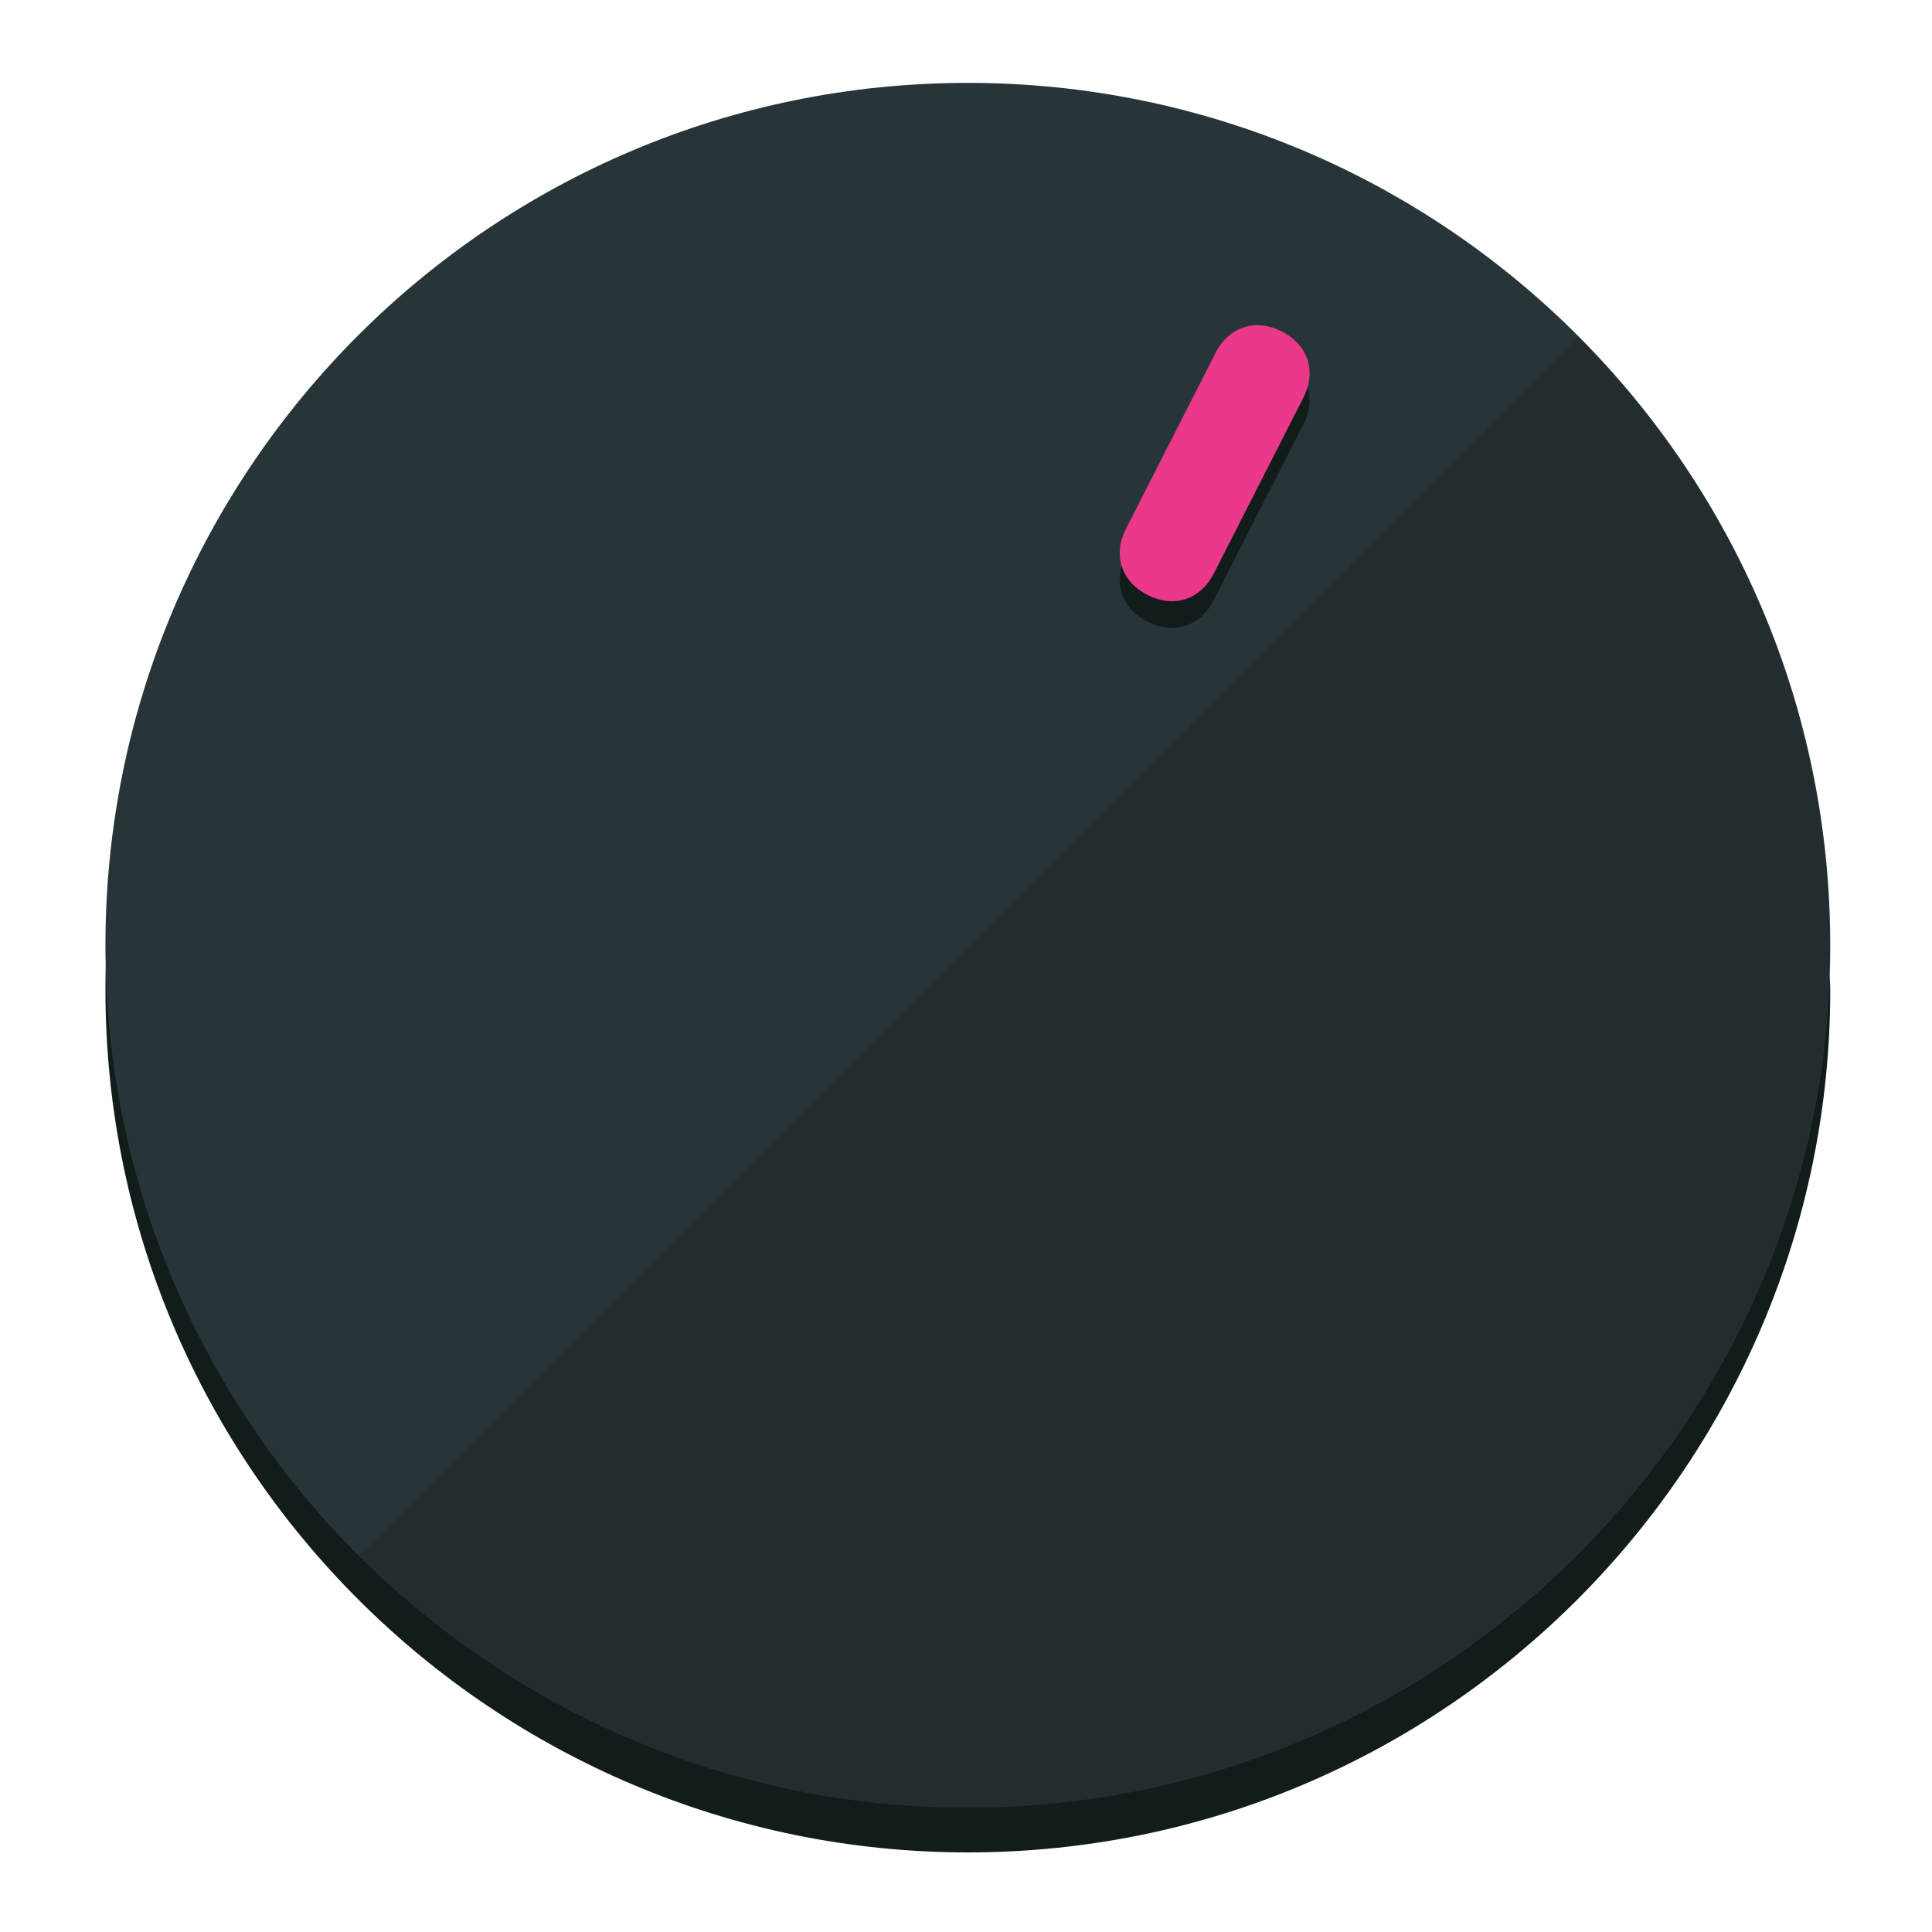
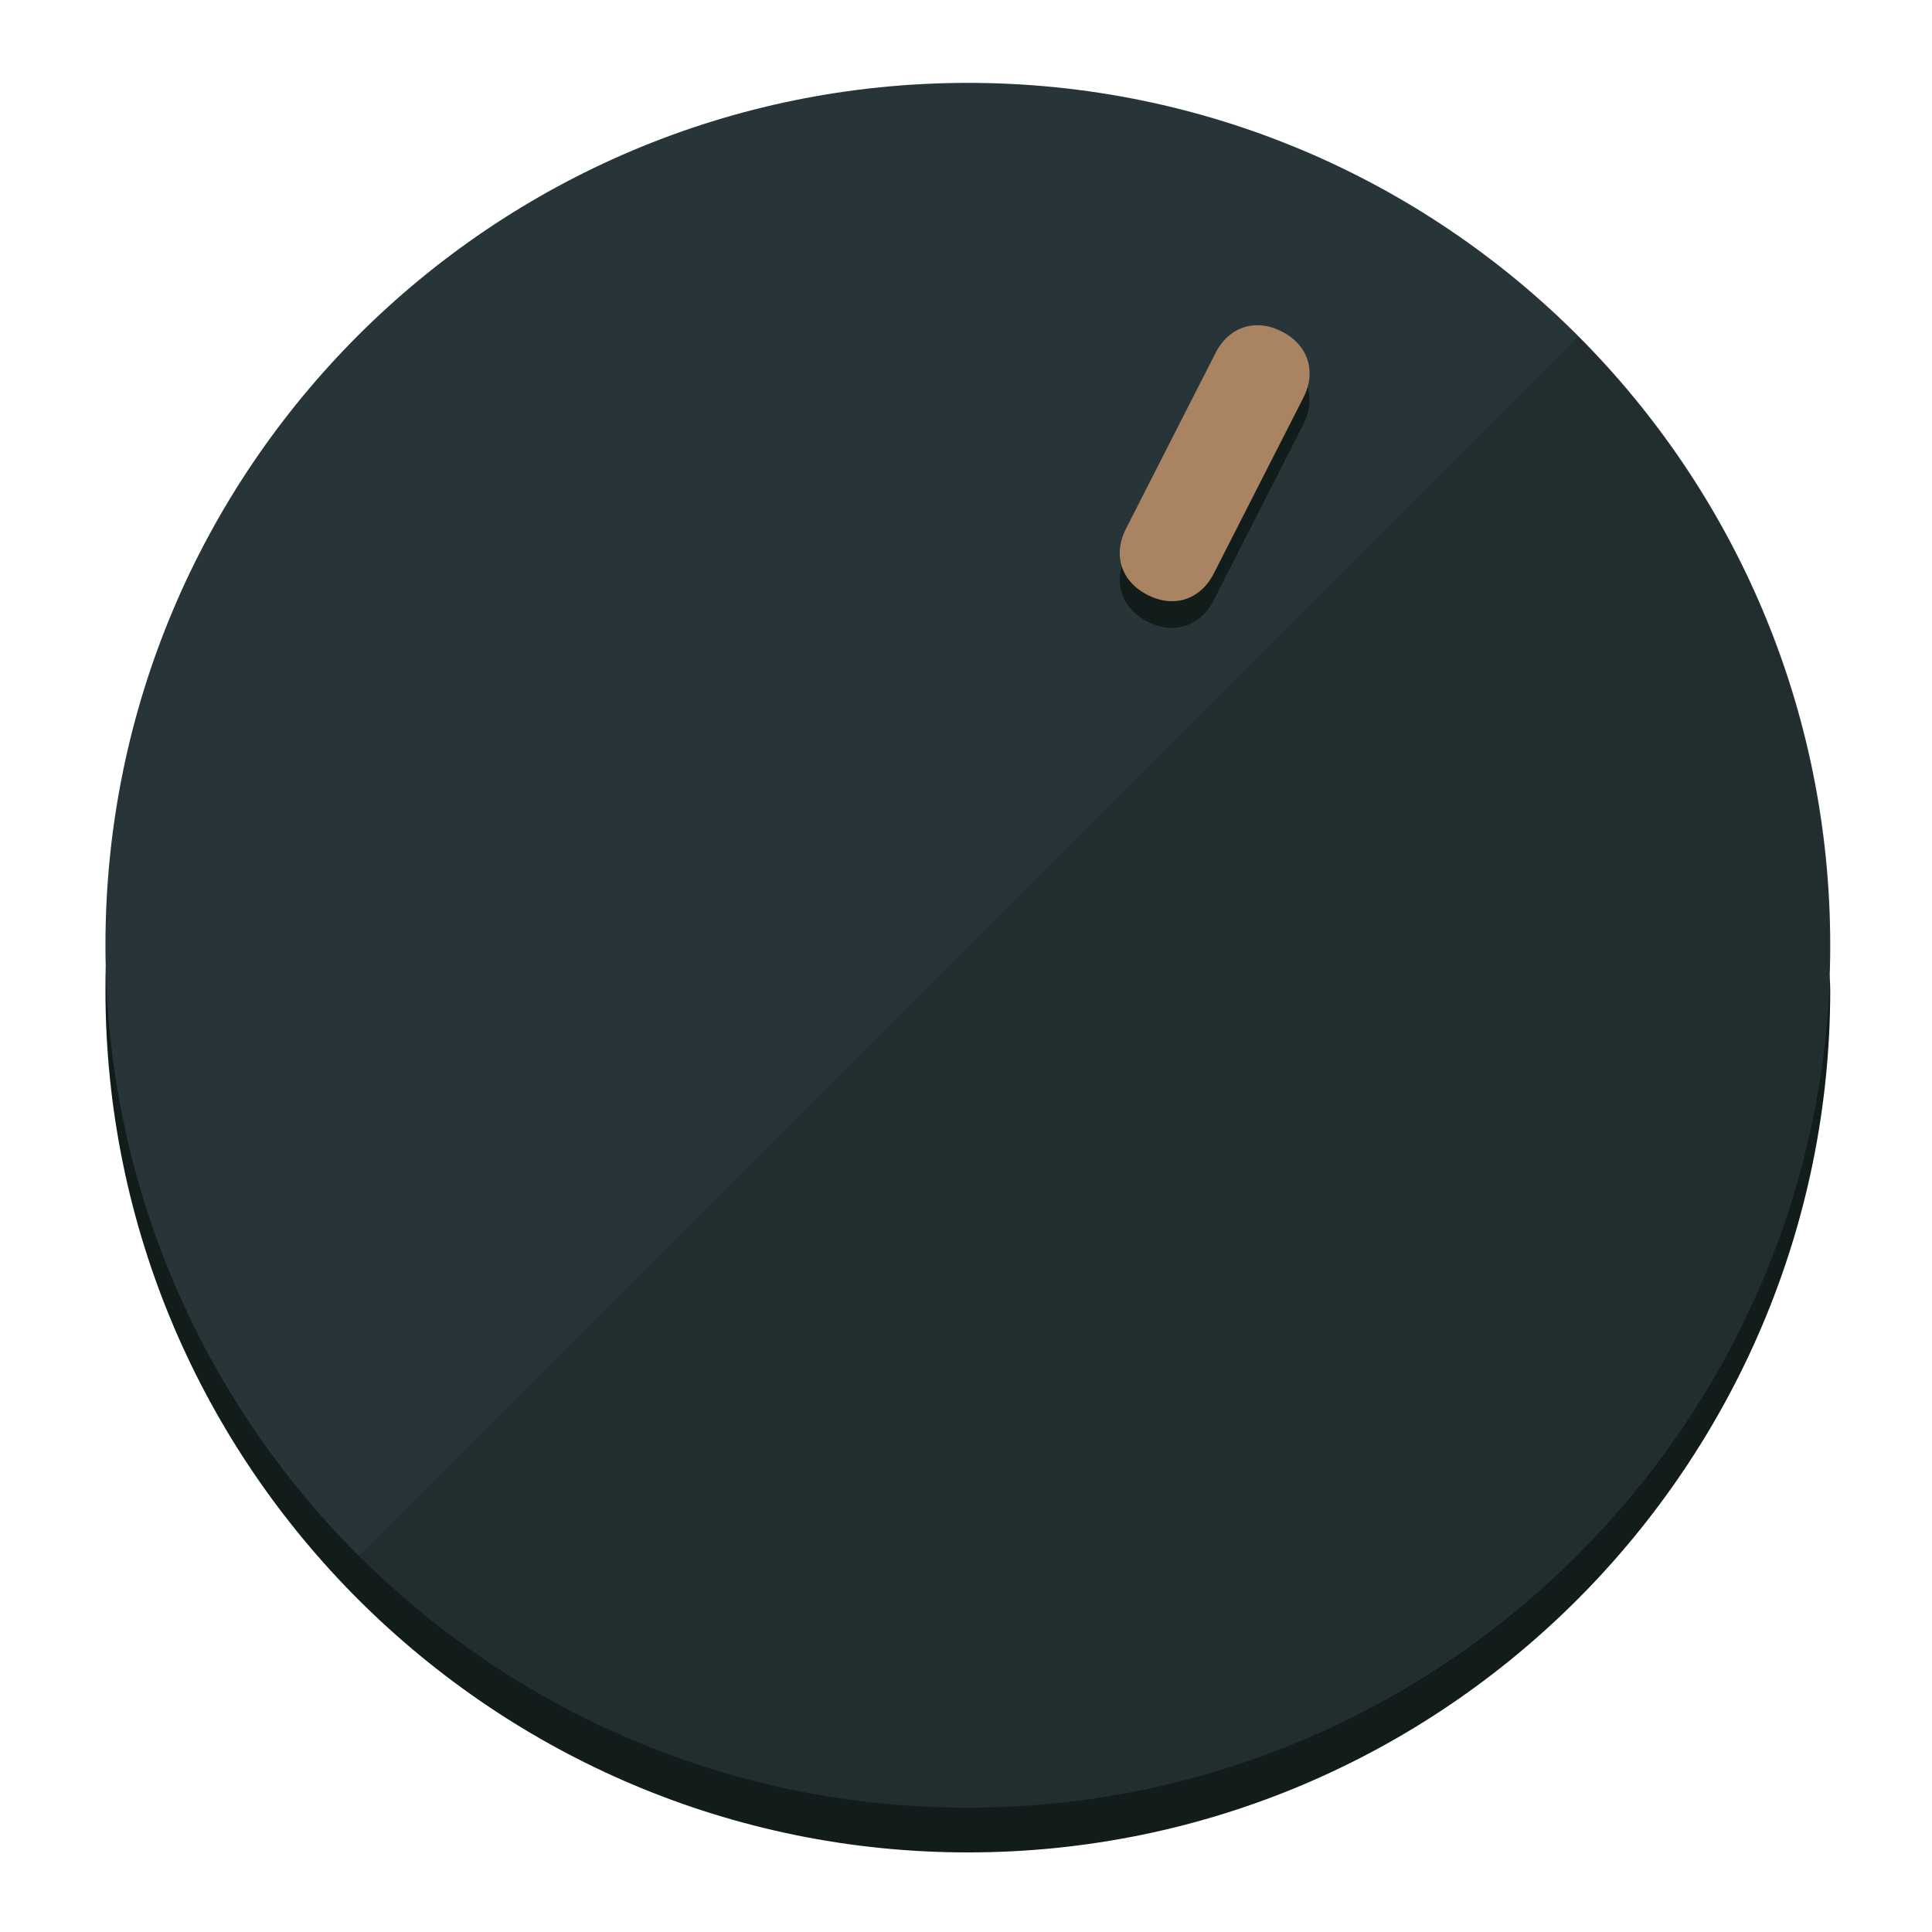
<svg xmlns="http://www.w3.org/2000/svg" height="120px" width="120px" version="1.1" id="Layer_1" viewBox="0 0 496.8 496.8" xml:space="preserve">
  <defs id="defs23" />
  <g id="g3158">
    <path style="display:inline;fill:#121c1b;fill-opacity:1;stroke-width:1.584" d="m 248.875,445.92 c 116.582,0 212.89,-91.238 220.493,-205.286 0,5.069 1.267,8.87 1.267,13.939 0,121.651 -98.842,221.76 -221.76,221.76 -121.651,0 -221.76,-98.842 -221.76,-221.76 0,-5.069 0,-8.87 1.267,-13.939 7.603,114.048 103.91,205.286 220.493,205.286 z" id="path8" />
    <circle style="display:inline;fill:#283538;fill-opacity:1;stroke-width:1.584" cx="248.875" cy="243.071" r="221.76" id="circle12" />
    <path style="display:inline;fill:#000000;fill-opacity:0.154;stroke-width:1.587" d="m 405.744,86.606 c 86.308,86.308 86.308,227.193 0,313.5 -86.308,86.308 -227.193,86.308 -313.5,0" id="path14" />
  </g>
  <g id="g3198">
    <circle style="display:none;fill:#000000;fill-opacity:0;stroke-width:1.584" cx="331.97" cy="104.232" r="221.76" id="circle12-3" transform="rotate(27)" />
    <path style="display:inline;fill:#121c1b;fill-opacity:1;stroke-width:1.584" d="m 312.114,154.319 c -3.452,6.774 -10.269,8.99 -17.044,5.538 v 0 c -6.775,-3.452 -8.99,-10.269 -5.538,-17.044 l 23.012,-45.163 c 3.452,-6.774 10.269,-8.99 17.044,-5.538 v 0 c 6.774,3.452 8.99,10.269 5.538,17.044 z" id="path3789" />
-     <path style="display:inline;fill:#ea398a;stroke-width:1.584" d="m 312.13,147.448 c -3.452,6.775 -10.269,8.99 -17.044,5.538 v 0 c -6.774,-3.452 -8.99,-10.269 -5.538,-17.044 l 23.012,-45.163 c 3.452,-6.775 10.269,-8.99 17.044,-5.538 v 0 c 6.775,3.452 8.99,10.269 5.538,17.044 z" id="path915" />
+     <path style="display:inline;fill:#AA8362;stroke-width:1.584" d="m 312.13,147.448 c -3.452,6.775 -10.269,8.99 -17.044,5.538 v 0 c -6.774,-3.452 -8.99,-10.269 -5.538,-17.044 l 23.012,-45.163 c 3.452,-6.775 10.269,-8.99 17.044,-5.538 v 0 c 6.775,3.452 8.99,10.269 5.538,17.044 z" id="path915" />
  </g>
</svg>
